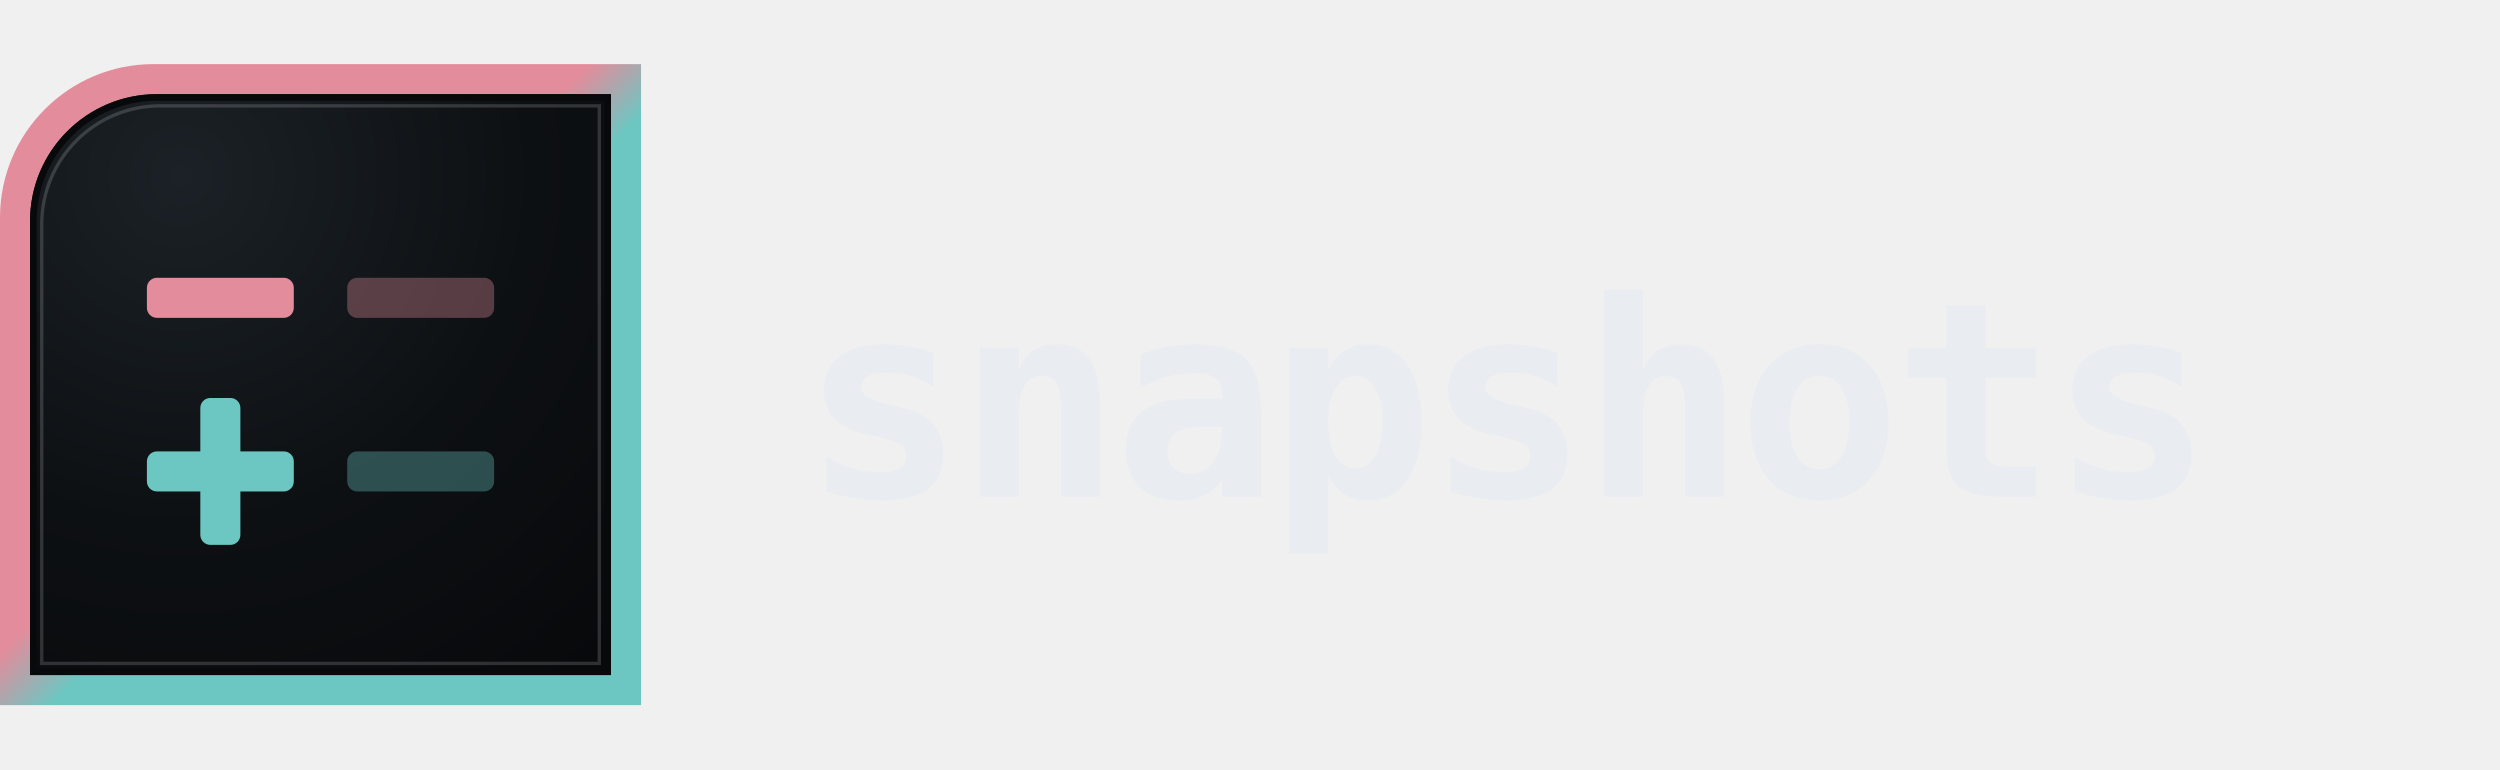
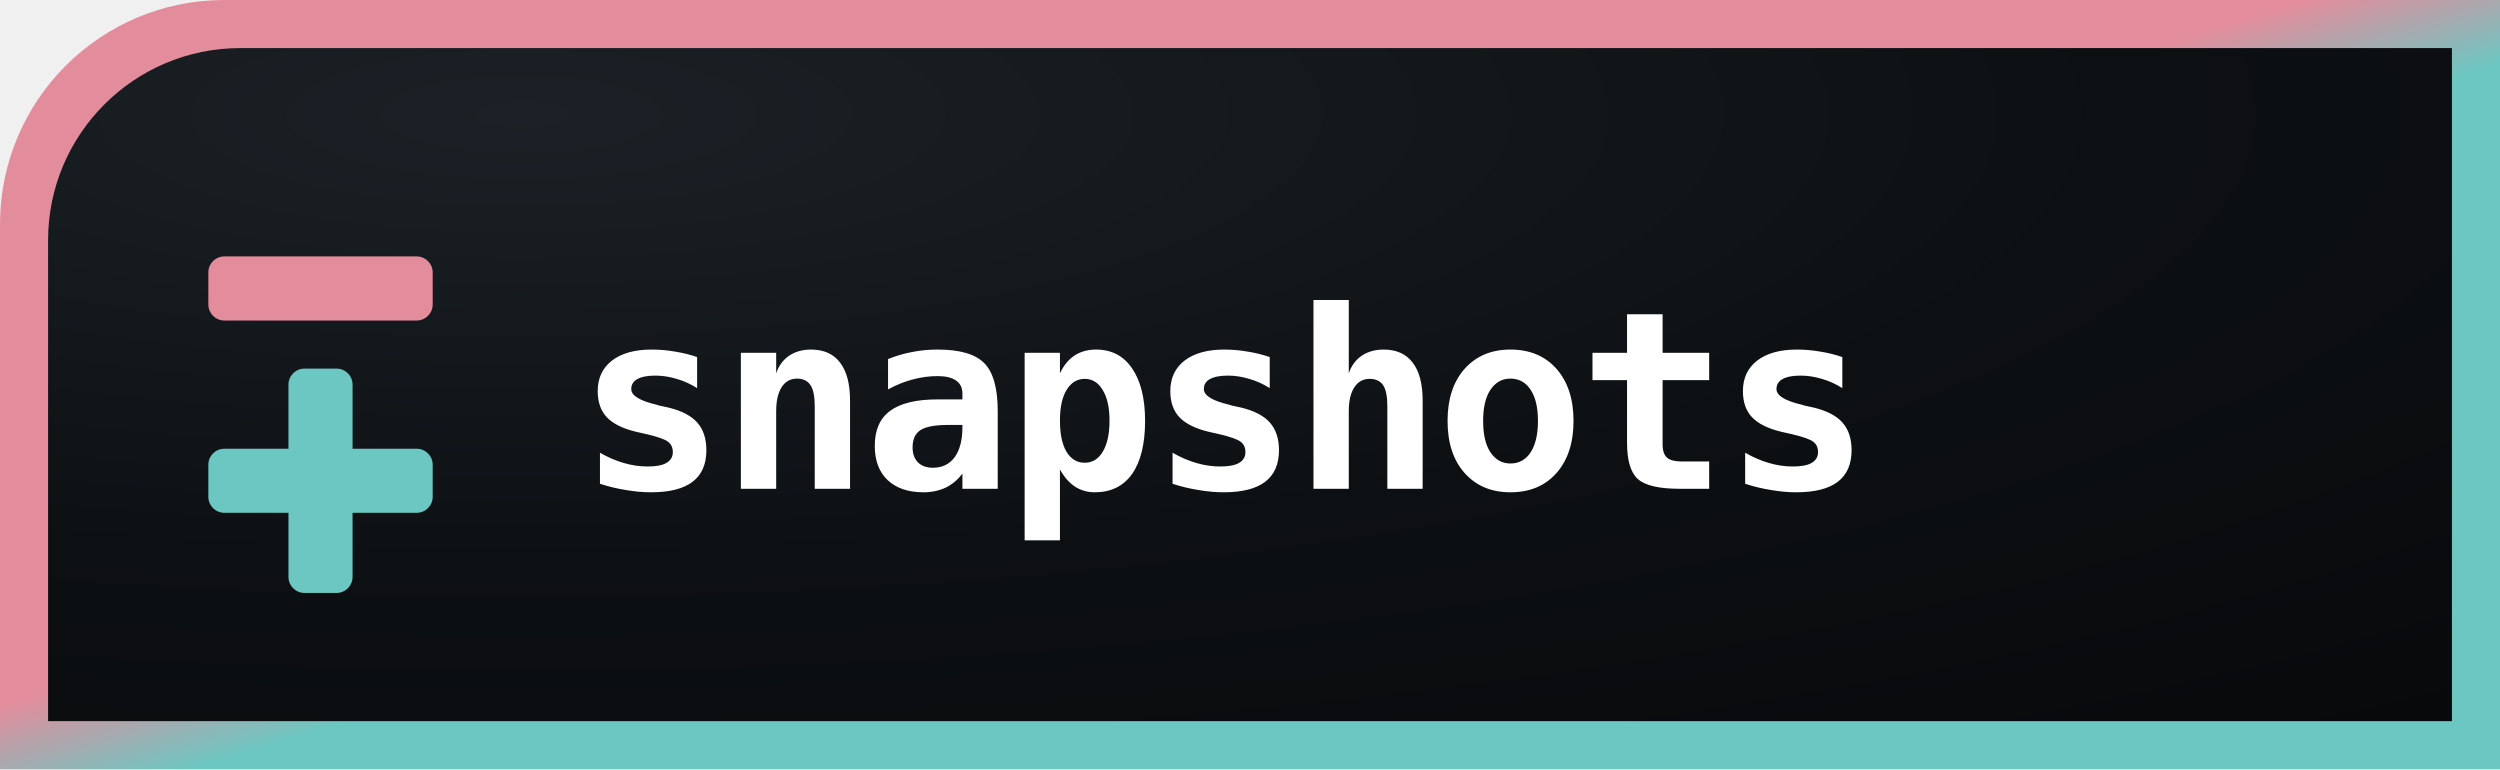
<svg xmlns="http://www.w3.org/2000/svg" viewBox="0 0 156 48" width="156" height="48" role="img" aria-label="Nullean.Snapshots">
-   <g transform="translate(0 4) scale(0.2083333)">
-     <defs>
-       <linearGradient id="lf" x1="0" y1="0" x2="1" y2="1">
-         <stop offset="0.46" stop-color="#E38C9B" />
-         <stop offset="0.54" stop-color="#6CC7C2" />
-       </linearGradient>
-       <radialGradient id="lg" cx="0.26" cy="0.14" r="1.1">
-         <stop offset="0" stop-color="#1B2126" />
-         <stop offset="0.55" stop-color="#0D1013" />
-         <stop offset="1" stop-color="#08090B" />
-       </radialGradient>
-     </defs>
-     <path d="M46 0 H192 V192 H0 V46 A46 46 0 0 1 46 0 Z" fill="url(#lf)" />
-     <path d="M47 9 H183 V183 H9 V47 A38 38 0 0 1 47 9 Z" fill="url(#lg)" />
-     <path d="M47 10 H182 V182 H10 V47 A37 37 0 0 1 47 10 Z" fill="none" stroke="#08090B" stroke-width="2" />
-     <path d="M48 12.5 H179.5 V179.5 H12.5 V48 A35.5 35.5 0 0 1 48 12.5 Z" fill="none" stroke="#FFFFFF" stroke-opacity="0.16" stroke-width="1" />
-     <rect x="44" y="64" width="44" height="12" rx="3" fill="#E38C9B" />
-     <rect x="104" y="64" width="44" height="12" rx="3" fill="#E38C9B" fill-opacity="0.35" />
-     <rect x="44" y="116" width="44" height="12" rx="3" fill="#6CC7C2" />
-     <rect x="60" y="100" width="12" height="44" rx="3" fill="#6CC7C2" />
-     <rect x="104" y="116" width="44" height="12" rx="3" fill="#6CC7C2" fill-opacity="0.35" />
-   </g>
-   <text x="50" y="31" font-family="JetBrains Mono, ui-monospace, SFMono-Regular, Menlo, monospace" font-size="17" font-weight="700" letter-spacing="-0.5" fill="#E9ECF1">snapshots</text>
+   <defs>
+     <linearGradient id="nf" x1="0" y1="0" x2="1" y2="1">
+       <stop offset="0.46" stop-color="#E38C9B" />
+       <stop offset="0.54" stop-color="#6CC7C2" />
+     </linearGradient>
+     <radialGradient id="ng" cx="0.2" cy="0.1" r="1.2">
+       <stop offset="0" stop-color="#1B2126" />
+       <stop offset="0.55" stop-color="#0D1013" />
+       <stop offset="1" stop-color="#08090B" />
+     </radialGradient>
+   </defs>
+   <path d="M14 0 H156 V48 H0 V14 A14 14 0 0 1 14 0 Z" fill="url(#nf)" />
+   <path d="M15 3 H153 V45 H3 V15 A12 12 0 0 1 15 3 Z" fill="url(#ng)" />
+   <rect x="13" y="16" width="14" height="4" rx="1" fill="#E38C9B" />
+   <rect x="13" y="28" width="14" height="4" rx="1" fill="#6CC7C2" />
+   <rect x="18" y="23" width="4" height="14" rx="1" fill="#6CC7C2" />
+   <text x="36" y="30.5" font-family="JetBrains Mono, ui-monospace, SFMono-Regular, Menlo, Consolas, monospace" font-size="15.5" font-weight="700" letter-spacing="-0.4" fill="#FFFFFF">snapshots</text>
</svg>
